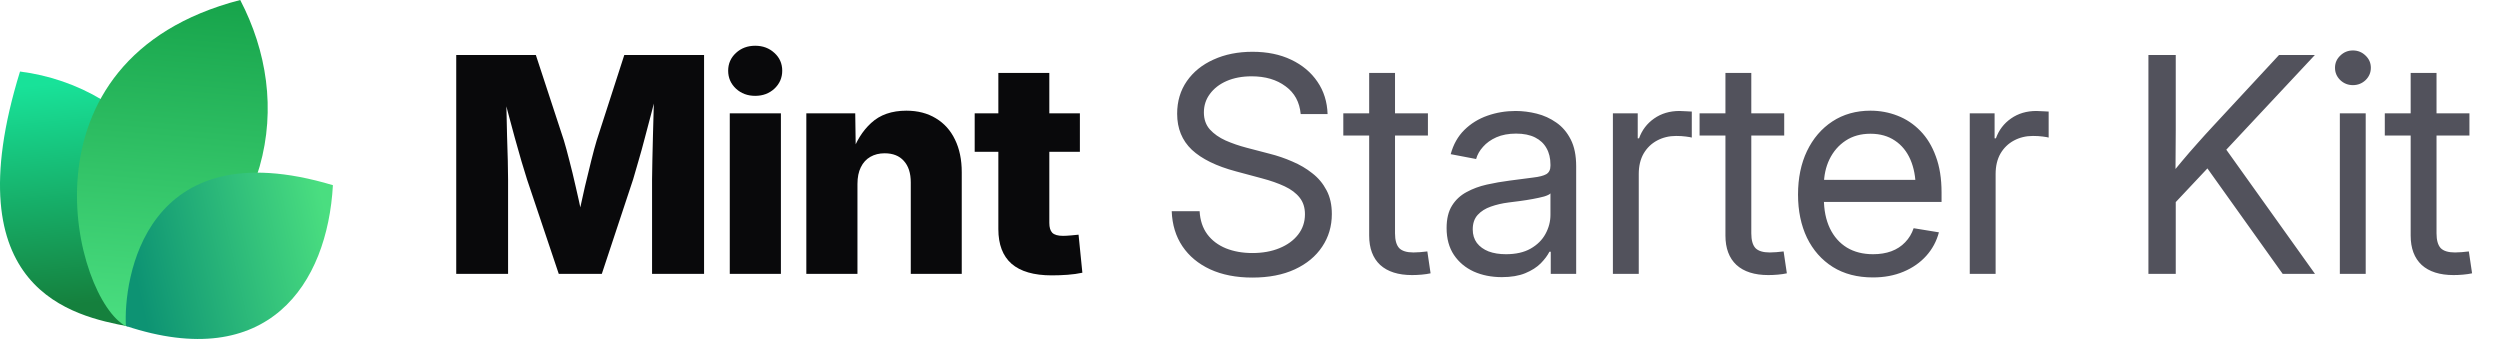
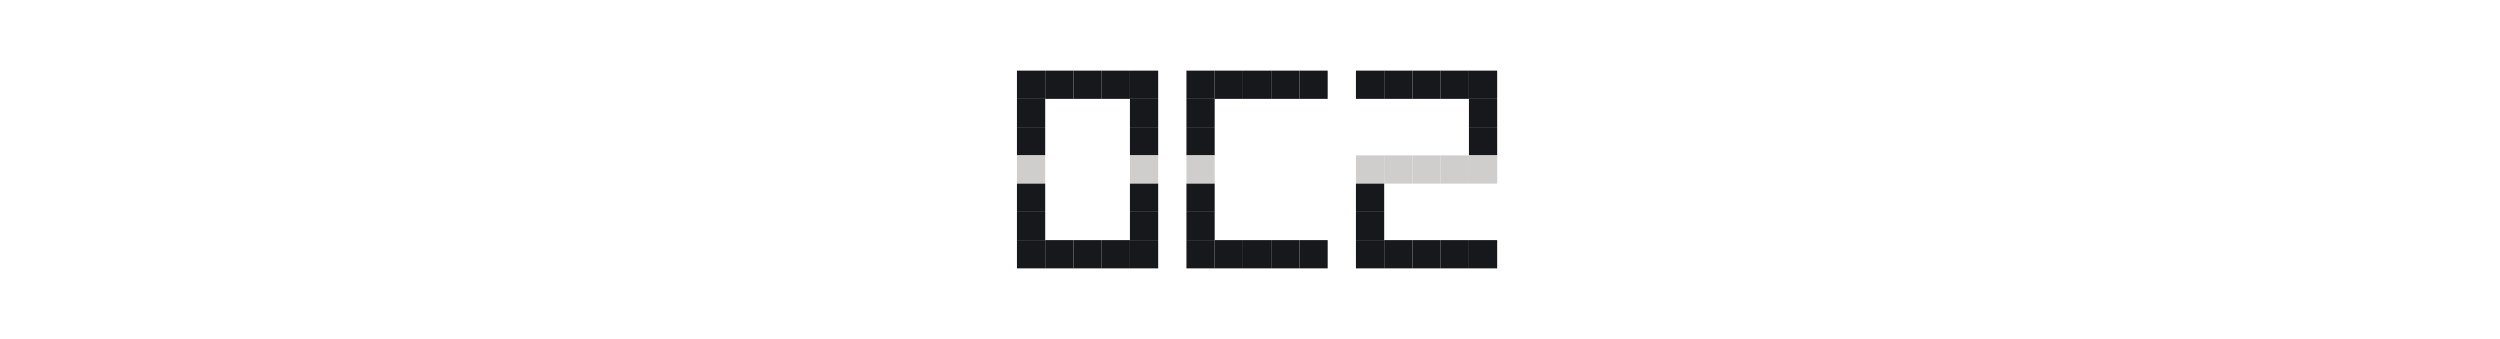
<svg xmlns="http://www.w3.org/2000/svg" width="177" height="24" viewBox="0 0 177 24" fill="none">
-   <path d="M9.061 23.108C5.268 22.377 -3.391 20.627 1.417 5.064C9.634 6.099 16.973 14.064 9.061 23.108Z" fill="url(#paint0_linear_17557_2020)" />
-   <path d="M8.919 23.094C5.276 21.222 0.784 4.209 17.007 0C20.757 7.193 19.621 16.545 8.919 23.094Z" fill="url(#paint1_linear_17557_2020)" />
-   <path d="M8.914 23.079C8.735 19.882 10.159 9.085 23.57 13.111C23.181 20.123 18.984 26.418 8.914 23.079Z" fill="url(#paint2_linear_17557_2020)" />
-   <path d="M32.301 19.392V3.894H37.938L39.925 9.948C40.036 10.315 40.164 10.787 40.31 11.362C40.462 11.938 40.611 12.552 40.757 13.204C40.91 13.855 41.048 14.483 41.173 15.086C41.305 15.682 41.412 16.192 41.495 16.615H40.695C40.771 16.192 40.871 15.682 40.996 15.086C41.128 14.49 41.267 13.866 41.412 13.214C41.565 12.562 41.714 11.948 41.86 11.373C42.005 10.79 42.133 10.315 42.244 9.948L44.2 3.894H49.848V19.392H46.166V12.704C46.166 12.357 46.173 11.917 46.187 11.383C46.2 10.849 46.214 10.27 46.228 9.646C46.249 9.022 46.266 8.391 46.28 7.753C46.301 7.115 46.311 6.519 46.311 5.964H46.623C46.485 6.561 46.332 7.181 46.166 7.826C45.999 8.471 45.833 9.102 45.666 9.719C45.507 10.336 45.351 10.901 45.198 11.414C45.053 11.928 44.928 12.357 44.824 12.704L42.608 19.392H39.561L37.314 12.704C37.203 12.357 37.072 11.928 36.919 11.414C36.773 10.901 36.614 10.34 36.441 9.729C36.274 9.112 36.104 8.481 35.931 7.836C35.764 7.192 35.608 6.567 35.463 5.964H35.827C35.834 6.512 35.844 7.105 35.858 7.743C35.872 8.374 35.886 9.005 35.9 9.636C35.92 10.26 35.938 10.839 35.952 11.373C35.965 11.907 35.972 12.351 35.972 12.704V19.392H32.301ZM51.668 19.392V8.024H55.288V19.392H51.668ZM53.468 6.786C52.927 6.786 52.473 6.616 52.105 6.276C51.738 5.93 51.554 5.507 51.554 5.007C51.554 4.508 51.738 4.088 52.105 3.749C52.473 3.409 52.927 3.239 53.468 3.239C54.009 3.239 54.463 3.409 54.83 3.749C55.198 4.082 55.382 4.501 55.382 5.007C55.382 5.507 55.198 5.93 54.83 6.276C54.463 6.616 54.009 6.786 53.468 6.786ZM60.708 13.027V19.392H57.088V8.024H60.551L60.593 10.967H60.281C60.593 10.024 61.061 9.268 61.685 8.7C62.309 8.124 63.138 7.836 64.171 7.836C64.975 7.836 65.672 8.017 66.262 8.377C66.851 8.731 67.302 9.234 67.614 9.885C67.933 10.537 68.092 11.307 68.092 12.194V19.392H64.483V12.912C64.483 12.26 64.32 11.754 63.994 11.394C63.675 11.033 63.221 10.853 62.632 10.853C62.25 10.853 61.914 10.936 61.623 11.102C61.332 11.269 61.106 11.515 60.947 11.841C60.787 12.16 60.708 12.555 60.708 13.027ZM76.456 8.024V10.749H69.008V8.024H76.456ZM70.683 5.163H74.292V15.783C74.292 16.102 74.361 16.334 74.5 16.48C74.646 16.625 74.899 16.698 75.259 16.698C75.405 16.698 75.596 16.688 75.831 16.667C76.074 16.646 76.251 16.629 76.362 16.615L76.632 19.309C76.313 19.378 75.963 19.427 75.582 19.455C75.207 19.482 74.836 19.496 74.469 19.496C73.2 19.496 72.25 19.222 71.619 18.674C70.995 18.127 70.683 17.308 70.683 16.22V5.163Z" fill="#09090B" />
-   <path d="M88.667 19.652C87.523 19.652 86.528 19.458 85.682 19.07C84.843 18.681 84.188 18.137 83.716 17.437C83.245 16.736 82.992 15.908 82.957 14.951H84.933C84.968 15.596 85.148 16.14 85.474 16.584C85.8 17.021 86.24 17.354 86.795 17.582C87.35 17.804 87.974 17.915 88.667 17.915C89.388 17.915 90.026 17.801 90.581 17.572C91.143 17.343 91.583 17.024 91.902 16.615C92.228 16.199 92.391 15.717 92.391 15.169C92.391 14.698 92.266 14.306 92.017 13.994C91.767 13.675 91.413 13.408 90.956 13.193C90.498 12.978 89.954 12.787 89.323 12.621L87.502 12.132C86.123 11.765 85.082 11.255 84.382 10.603C83.689 9.944 83.342 9.095 83.342 8.055C83.342 7.174 83.571 6.404 84.028 5.746C84.486 5.087 85.117 4.577 85.921 4.217C86.726 3.849 87.645 3.666 88.678 3.666C89.718 3.666 90.63 3.853 91.413 4.227C92.204 4.602 92.824 5.122 93.275 5.787C93.726 6.446 93.965 7.209 93.993 8.076H92.089C92.013 7.23 91.656 6.574 91.018 6.11C90.387 5.638 89.586 5.403 88.615 5.403C87.95 5.403 87.36 5.513 86.847 5.735C86.341 5.957 85.946 6.262 85.661 6.651C85.377 7.032 85.235 7.469 85.235 7.961C85.235 8.447 85.377 8.849 85.661 9.168C85.946 9.48 86.317 9.74 86.774 9.948C87.232 10.149 87.724 10.319 88.251 10.457L89.884 10.884C90.439 11.023 90.977 11.206 91.496 11.435C92.023 11.657 92.495 11.934 92.911 12.267C93.334 12.593 93.67 12.995 93.92 13.474C94.17 13.945 94.294 14.504 94.294 15.149C94.294 16.015 94.066 16.788 93.608 17.468C93.157 18.148 92.512 18.681 91.673 19.07C90.834 19.458 89.832 19.652 88.667 19.652ZM101.097 8.024V9.594H95.106V8.024H101.097ZM96.937 5.163H98.767V16.521C98.767 17 98.865 17.347 99.059 17.562C99.26 17.77 99.6 17.874 100.078 17.874C100.21 17.874 100.366 17.867 100.546 17.853C100.733 17.832 100.903 17.815 101.056 17.801L101.285 19.351C101.097 19.392 100.886 19.423 100.65 19.444C100.414 19.465 100.189 19.475 99.974 19.475C98.996 19.475 98.244 19.236 97.717 18.758C97.197 18.272 96.937 17.579 96.937 16.677V5.163ZM106.33 19.621C105.595 19.621 104.932 19.489 104.343 19.226C103.754 18.955 103.285 18.564 102.939 18.05C102.592 17.53 102.419 16.896 102.419 16.147C102.419 15.495 102.547 14.965 102.804 14.556C103.06 14.146 103.403 13.828 103.833 13.599C104.263 13.363 104.742 13.186 105.269 13.068C105.796 12.95 106.333 12.857 106.881 12.787C107.574 12.69 108.132 12.617 108.555 12.569C108.978 12.52 109.287 12.441 109.481 12.33C109.675 12.212 109.772 12.014 109.772 11.737V11.654C109.772 11.203 109.679 10.815 109.492 10.489C109.311 10.163 109.041 9.91 108.68 9.729C108.32 9.549 107.872 9.459 107.338 9.459C106.805 9.459 106.34 9.546 105.945 9.719C105.556 9.892 105.241 10.118 104.998 10.395C104.755 10.665 104.593 10.953 104.509 11.258L102.71 10.915C102.897 10.222 103.22 9.65 103.677 9.199C104.135 8.748 104.679 8.412 105.31 8.19C105.941 7.968 106.607 7.857 107.307 7.857C107.8 7.857 108.295 7.92 108.795 8.044C109.301 8.169 109.765 8.381 110.188 8.679C110.611 8.97 110.951 9.369 111.208 9.875C111.464 10.374 111.593 11.005 111.593 11.768V19.392H109.793V17.822H109.7C109.568 18.085 109.363 18.359 109.086 18.643C108.809 18.921 108.444 19.153 107.994 19.34C107.543 19.527 106.988 19.621 106.33 19.621ZM106.621 17.998C107.321 17.998 107.904 17.867 108.368 17.603C108.84 17.333 109.19 16.986 109.419 16.563C109.654 16.133 109.772 15.682 109.772 15.211V13.692C109.703 13.769 109.554 13.841 109.325 13.911C109.096 13.973 108.829 14.032 108.524 14.088C108.226 14.143 107.921 14.192 107.609 14.233C107.304 14.275 107.033 14.309 106.798 14.337C106.354 14.393 105.938 14.49 105.549 14.628C105.168 14.76 104.86 14.954 104.624 15.211C104.388 15.467 104.27 15.811 104.27 16.241C104.27 16.615 104.367 16.934 104.561 17.198C104.762 17.461 105.04 17.662 105.393 17.801C105.747 17.933 106.156 17.998 106.621 17.998ZM114.193 19.392V8.024H115.951V9.792H116.045C116.253 9.209 116.61 8.741 117.116 8.388C117.622 8.034 118.219 7.857 118.905 7.857C119.058 7.857 119.217 7.864 119.384 7.878C119.55 7.885 119.682 7.892 119.779 7.899V9.74C119.716 9.719 119.578 9.695 119.363 9.667C119.155 9.639 118.922 9.625 118.666 9.625C118.174 9.625 117.726 9.733 117.324 9.948C116.922 10.163 116.603 10.471 116.367 10.874C116.138 11.276 116.024 11.758 116.024 12.319V19.392H114.193ZM126.322 8.024V9.594H120.33V8.024H126.322ZM122.161 5.163H123.992V16.521C123.992 17 124.089 17.347 124.283 17.562C124.484 17.77 124.824 17.874 125.302 17.874C125.434 17.874 125.59 17.867 125.77 17.853C125.958 17.832 126.127 17.815 126.28 17.801L126.509 19.351C126.322 19.392 126.11 19.423 125.874 19.444C125.639 19.465 125.413 19.475 125.198 19.475C124.221 19.475 123.468 19.236 122.941 18.758C122.421 18.272 122.161 17.579 122.161 16.677V5.163ZM132.604 19.642C131.502 19.642 130.555 19.396 129.765 18.903C128.974 18.404 128.364 17.714 127.934 16.834C127.511 15.946 127.3 14.927 127.3 13.775C127.3 12.611 127.511 11.584 127.934 10.697C128.364 9.802 128.964 9.102 129.734 8.596C130.51 8.089 131.408 7.836 132.428 7.836C133.1 7.836 133.738 7.954 134.341 8.19C134.952 8.426 135.489 8.783 135.954 9.261C136.425 9.74 136.793 10.343 137.056 11.071C137.327 11.792 137.462 12.645 137.462 13.63V14.296H128.433V12.735H136.463L135.631 13.297C135.631 12.541 135.506 11.876 135.257 11.3C135.007 10.725 134.643 10.277 134.165 9.958C133.686 9.632 133.107 9.469 132.428 9.469C131.748 9.469 131.162 9.632 130.67 9.958C130.177 10.284 129.796 10.725 129.526 11.279C129.262 11.827 129.13 12.441 129.13 13.12V14.046C129.13 14.864 129.273 15.572 129.557 16.168C129.841 16.757 130.243 17.211 130.763 17.53C131.283 17.842 131.901 17.998 132.615 17.998C133.093 17.998 133.523 17.929 133.905 17.79C134.293 17.645 134.619 17.433 134.882 17.156C135.153 16.879 135.354 16.546 135.486 16.157L137.275 16.449C137.108 17.08 136.81 17.634 136.38 18.113C135.95 18.591 135.413 18.966 134.768 19.236C134.123 19.507 133.402 19.642 132.604 19.642ZM139.459 19.392V8.024H141.217V9.792H141.311C141.519 9.209 141.876 8.741 142.382 8.388C142.888 8.034 143.485 7.857 144.171 7.857C144.324 7.857 144.483 7.864 144.649 7.878C144.816 7.885 144.948 7.892 145.045 7.899V9.74C144.982 9.719 144.844 9.695 144.629 9.667C144.421 9.639 144.188 9.625 143.932 9.625C143.439 9.625 142.992 9.733 142.59 9.948C142.188 10.163 141.869 10.471 141.633 10.874C141.404 11.276 141.29 11.758 141.29 12.319V19.392H139.459ZM153.429 14.961V12.715C153.783 12.257 154.136 11.82 154.49 11.404C154.844 10.981 155.204 10.565 155.572 10.156C155.939 9.74 156.314 9.327 156.695 8.918L161.355 3.894H163.893L157.277 10.967H157.184L153.429 14.961ZM152.108 19.392V3.894H154.043V9.241L154.022 12.559L154.043 13.505V19.392H152.108ZM161.615 19.392L155.967 11.477L157.173 9.969L163.903 19.392H161.615ZM165.661 19.392V8.024H167.492V19.392H165.661ZM166.587 6.027C166.24 6.027 165.942 5.909 165.692 5.673C165.443 5.43 165.318 5.139 165.318 4.799C165.318 4.459 165.443 4.172 165.692 3.936C165.942 3.693 166.24 3.572 166.587 3.572C166.934 3.572 167.232 3.693 167.482 3.936C167.731 4.172 167.856 4.459 167.856 4.799C167.856 5.139 167.731 5.43 167.482 5.673C167.232 5.909 166.934 6.027 166.587 6.027ZM174.836 8.024V9.594H168.844V8.024H174.836ZM170.675 5.163H172.506V16.521C172.506 17 172.603 17.347 172.797 17.562C172.998 17.77 173.338 17.874 173.816 17.874C173.948 17.874 174.104 17.867 174.284 17.853C174.472 17.832 174.641 17.815 174.794 17.801L175.023 19.351C174.836 19.392 174.624 19.423 174.388 19.444C174.153 19.465 173.927 19.475 173.712 19.475C172.735 19.475 171.982 19.236 171.455 18.758C170.935 18.272 170.675 17.579 170.675 16.677V5.163Z" fill="#52525C" />
-   <defs>
-     <linearGradient id="paint0_linear_17557_2020" x1="3.776" y1="5.916" x2="5.232" y2="21.559" gradientUnits="userSpaceOnUse">
-       <stop stop-color="#18E299" />
-       <stop offset="1" stop-color="#15803D" />
-     </linearGradient>
-     <linearGradient id="paint1_linear_17557_2020" x1="12.171" y1="-0.718" x2="10.19" y2="22.983" gradientUnits="userSpaceOnUse">
-       <stop stop-color="#16A34A" />
-       <stop offset="1" stop-color="#4ADE80" />
-     </linearGradient>
-     <linearGradient id="paint2_linear_17557_2020" x1="23.133" y1="15.353" x2="9.338" y2="18.52" gradientUnits="userSpaceOnUse">
-       <stop stop-color="#4ADE80" />
-       <stop offset="1" stop-color="#0D9373" />
-     </linearGradient>
-   </defs>
+   <g transform="translate(72 5)">
+     <rect x="0" y="0" width="2" height="2" fill="#17181C" />
+     <rect x="2" y="0" width="2" height="2" fill="#17181C" />
+     <rect x="4" y="0" width="2" height="2" fill="#17181C" />
+     <rect x="6" y="0" width="2" height="2" fill="#17181C" />
+     <rect x="8" y="0" width="2" height="2" fill="#17181C" />
+     <rect x="0" y="2" width="2" height="2" fill="#17181C" />
+     <rect x="8" y="2" width="2" height="2" fill="#17181C" />
+     <rect x="0" y="4" width="2" height="2" fill="#17181C" />
+     <rect x="8" y="4" width="2" height="2" fill="#17181C" />
+     <rect x="0" y="6" width="2" height="2" fill="#CFCECD" />
+     <rect x="8" y="6" width="2" height="2" fill="#CFCECD" />
+     <rect x="0" y="8" width="2" height="2" fill="#17181C" />
+     <rect x="8" y="8" width="2" height="2" fill="#17181C" />
+     <rect x="0" y="10" width="2" height="2" fill="#17181C" />
+     <rect x="8" y="10" width="2" height="2" fill="#17181C" />
+     <rect x="0" y="12" width="2" height="2" fill="#17181C" />
+     <rect x="2" y="12" width="2" height="2" fill="#17181C" />
+     <rect x="4" y="12" width="2" height="2" fill="#17181C" />
+     <rect x="6" y="12" width="2" height="2" fill="#17181C" />
+     <rect x="8" y="12" width="2" height="2" fill="#17181C" />
+     <rect x="12" y="0" width="2" height="2" fill="#17181C" />
+     <rect x="14" y="0" width="2" height="2" fill="#17181C" />
+     <rect x="16" y="0" width="2" height="2" fill="#17181C" />
+     <rect x="18" y="0" width="2" height="2" fill="#17181C" />
+     <rect x="20" y="0" width="2" height="2" fill="#17181C" />
+     <rect x="12" y="2" width="2" height="2" fill="#17181C" />
+     <rect x="12" y="4" width="2" height="2" fill="#17181C" />
+     <rect x="12" y="6" width="2" height="2" fill="#CFCECD" />
+     <rect x="12" y="8" width="2" height="2" fill="#17181C" />
+     <rect x="12" y="10" width="2" height="2" fill="#17181C" />
+     <rect x="12" y="12" width="2" height="2" fill="#17181C" />
+     <rect x="14" y="12" width="2" height="2" fill="#17181C" />
+     <rect x="16" y="12" width="2" height="2" fill="#17181C" />
+     <rect x="18" y="12" width="2" height="2" fill="#17181C" />
+     <rect x="20" y="12" width="2" height="2" fill="#17181C" />
+     <rect x="24" y="0" width="2" height="2" fill="#17181C" />
+     <rect x="26" y="0" width="2" height="2" fill="#17181C" />
+     <rect x="28" y="0" width="2" height="2" fill="#17181C" />
+     <rect x="30" y="0" width="2" height="2" fill="#17181C" />
+     <rect x="32" y="0" width="2" height="2" fill="#17181C" />
+     <rect x="32" y="2" width="2" height="2" fill="#17181C" />
+     <rect x="32" y="4" width="2" height="2" fill="#17181C" />
+     <rect x="24" y="6" width="2" height="2" fill="#CFCECD" />
+     <rect x="26" y="6" width="2" height="2" fill="#CFCECD" />
+     <rect x="28" y="6" width="2" height="2" fill="#CFCECD" />
+     <rect x="30" y="6" width="2" height="2" fill="#CFCECD" />
+     <rect x="32" y="6" width="2" height="2" fill="#CFCECD" />
+     <rect x="24" y="8" width="2" height="2" fill="#17181C" />
+     <rect x="24" y="10" width="2" height="2" fill="#17181C" />
+     <rect x="24" y="12" width="2" height="2" fill="#17181C" />
+     <rect x="26" y="12" width="2" height="2" fill="#17181C" />
+     <rect x="28" y="12" width="2" height="2" fill="#17181C" />
+     <rect x="30" y="12" width="2" height="2" fill="#17181C" />
+     <rect x="32" y="12" width="2" height="2" fill="#17181C" />
+   </g>
</svg>
